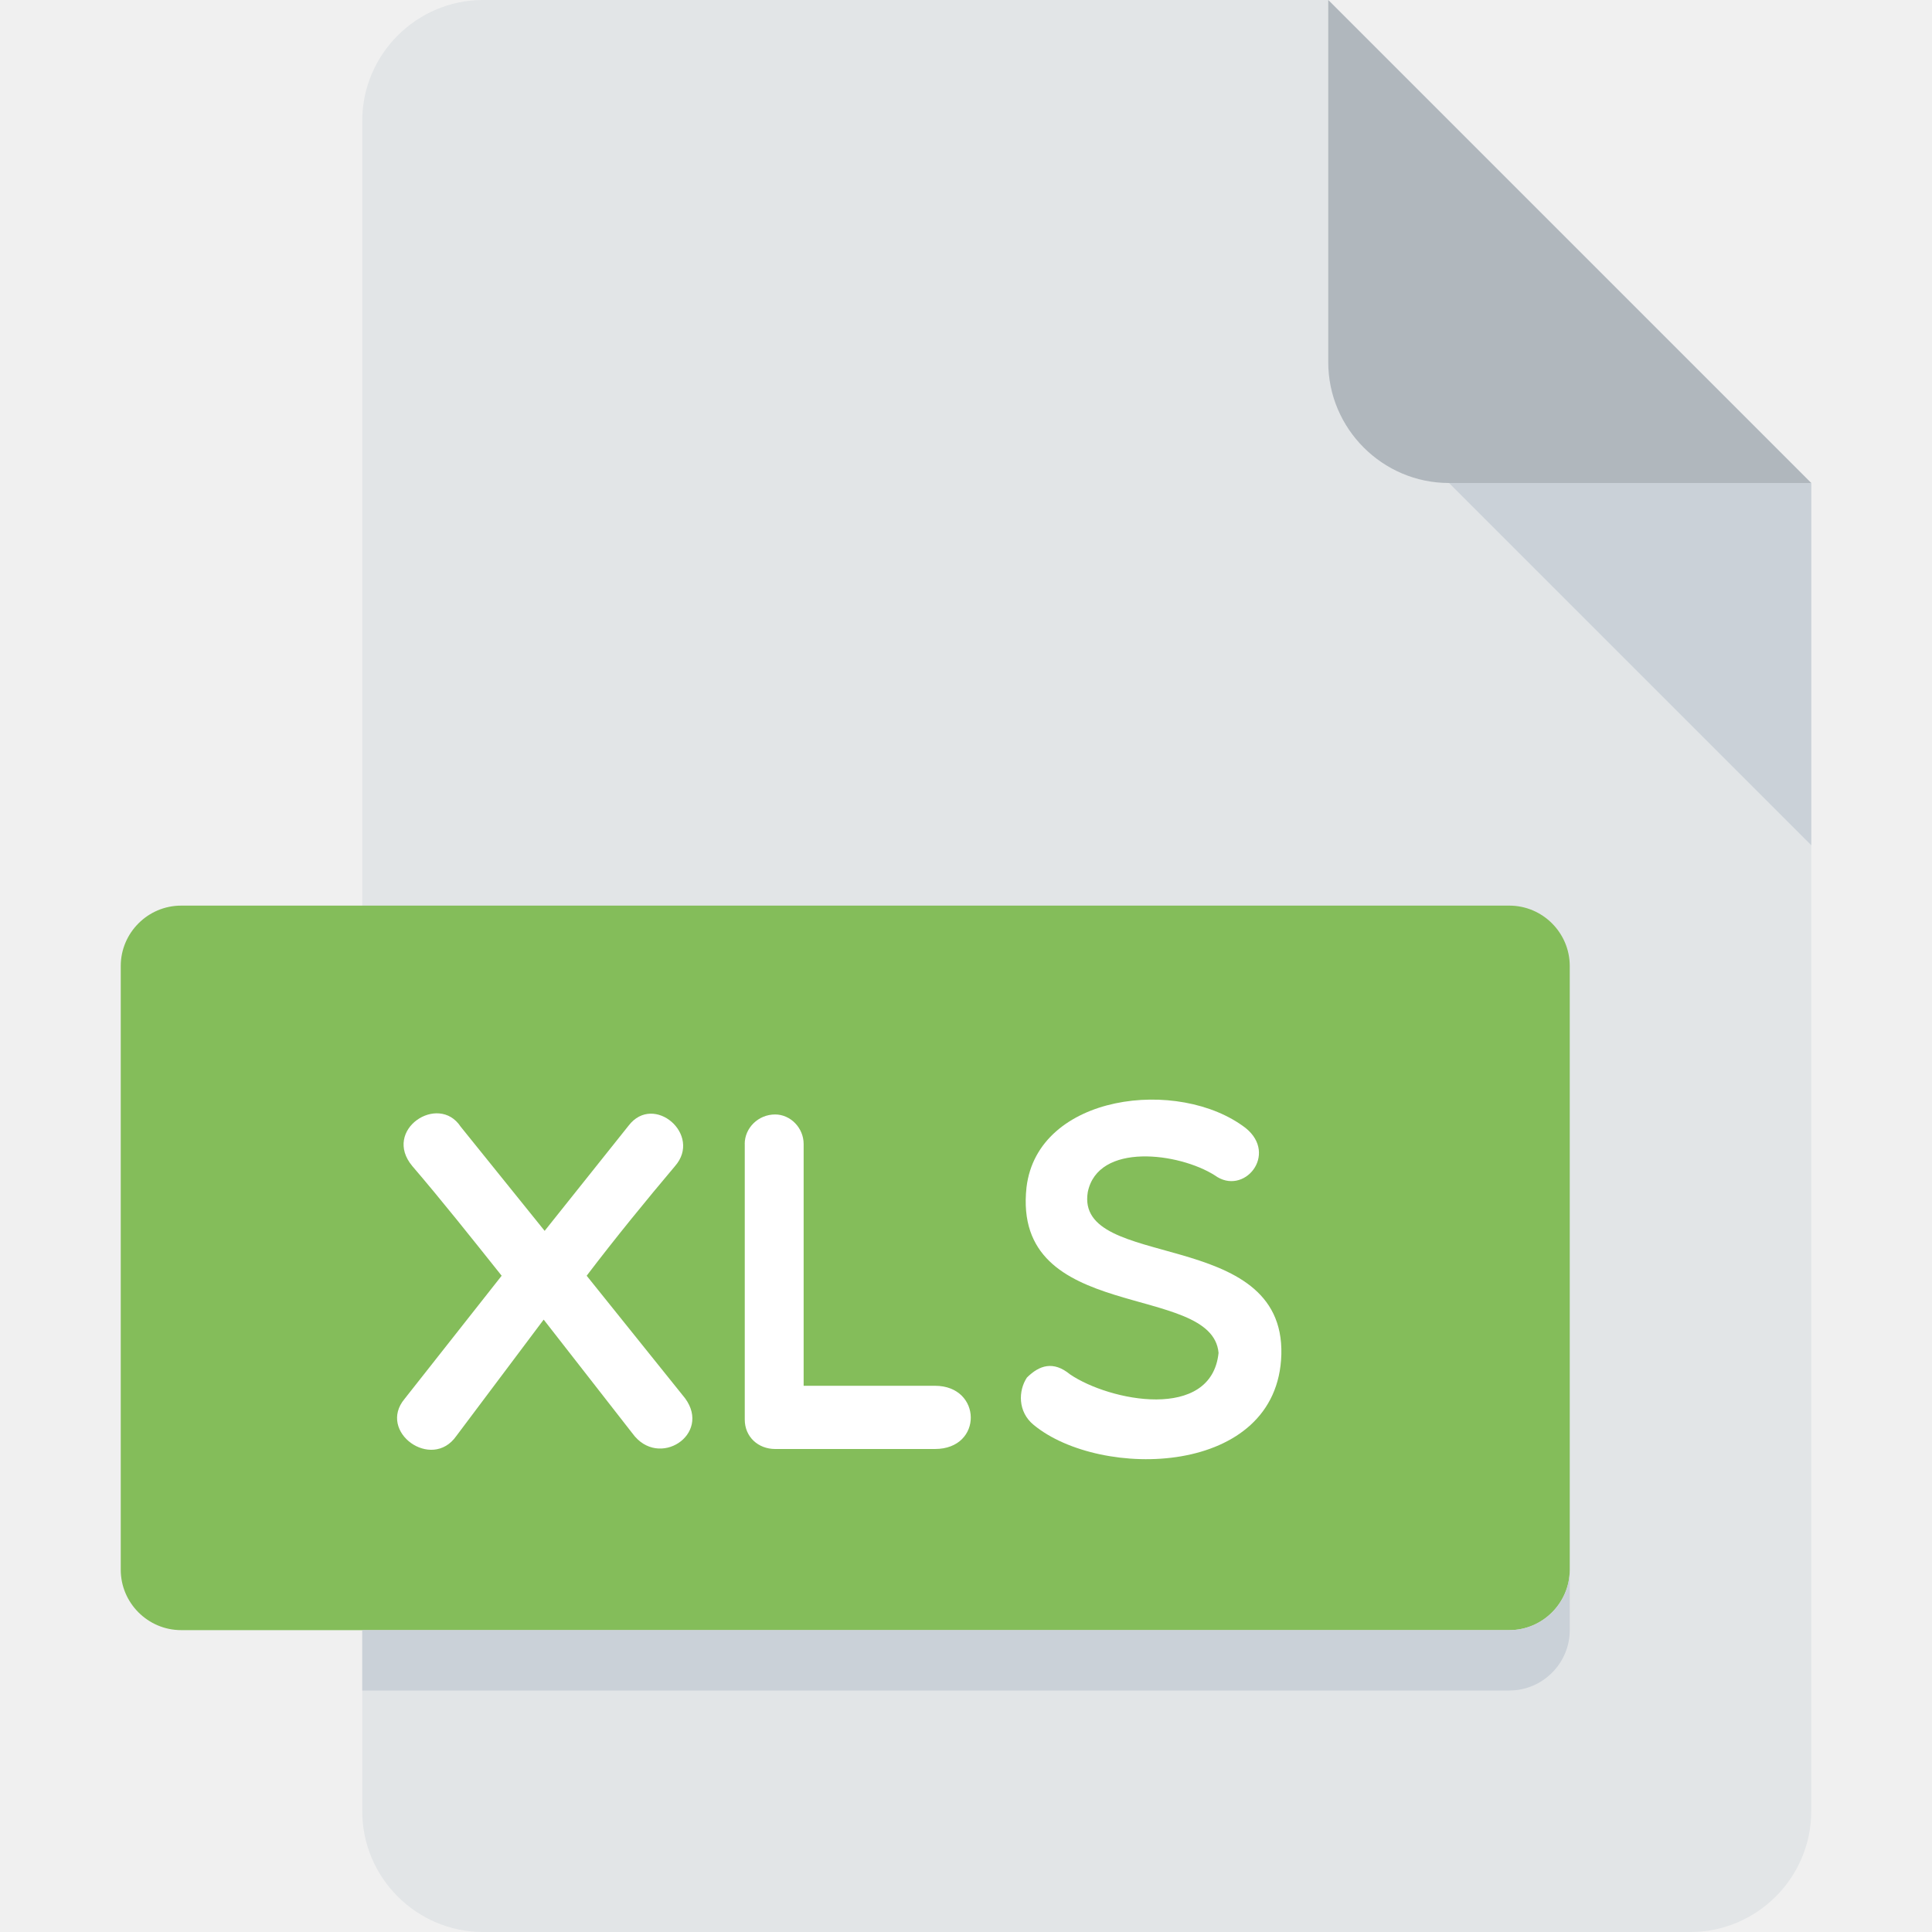
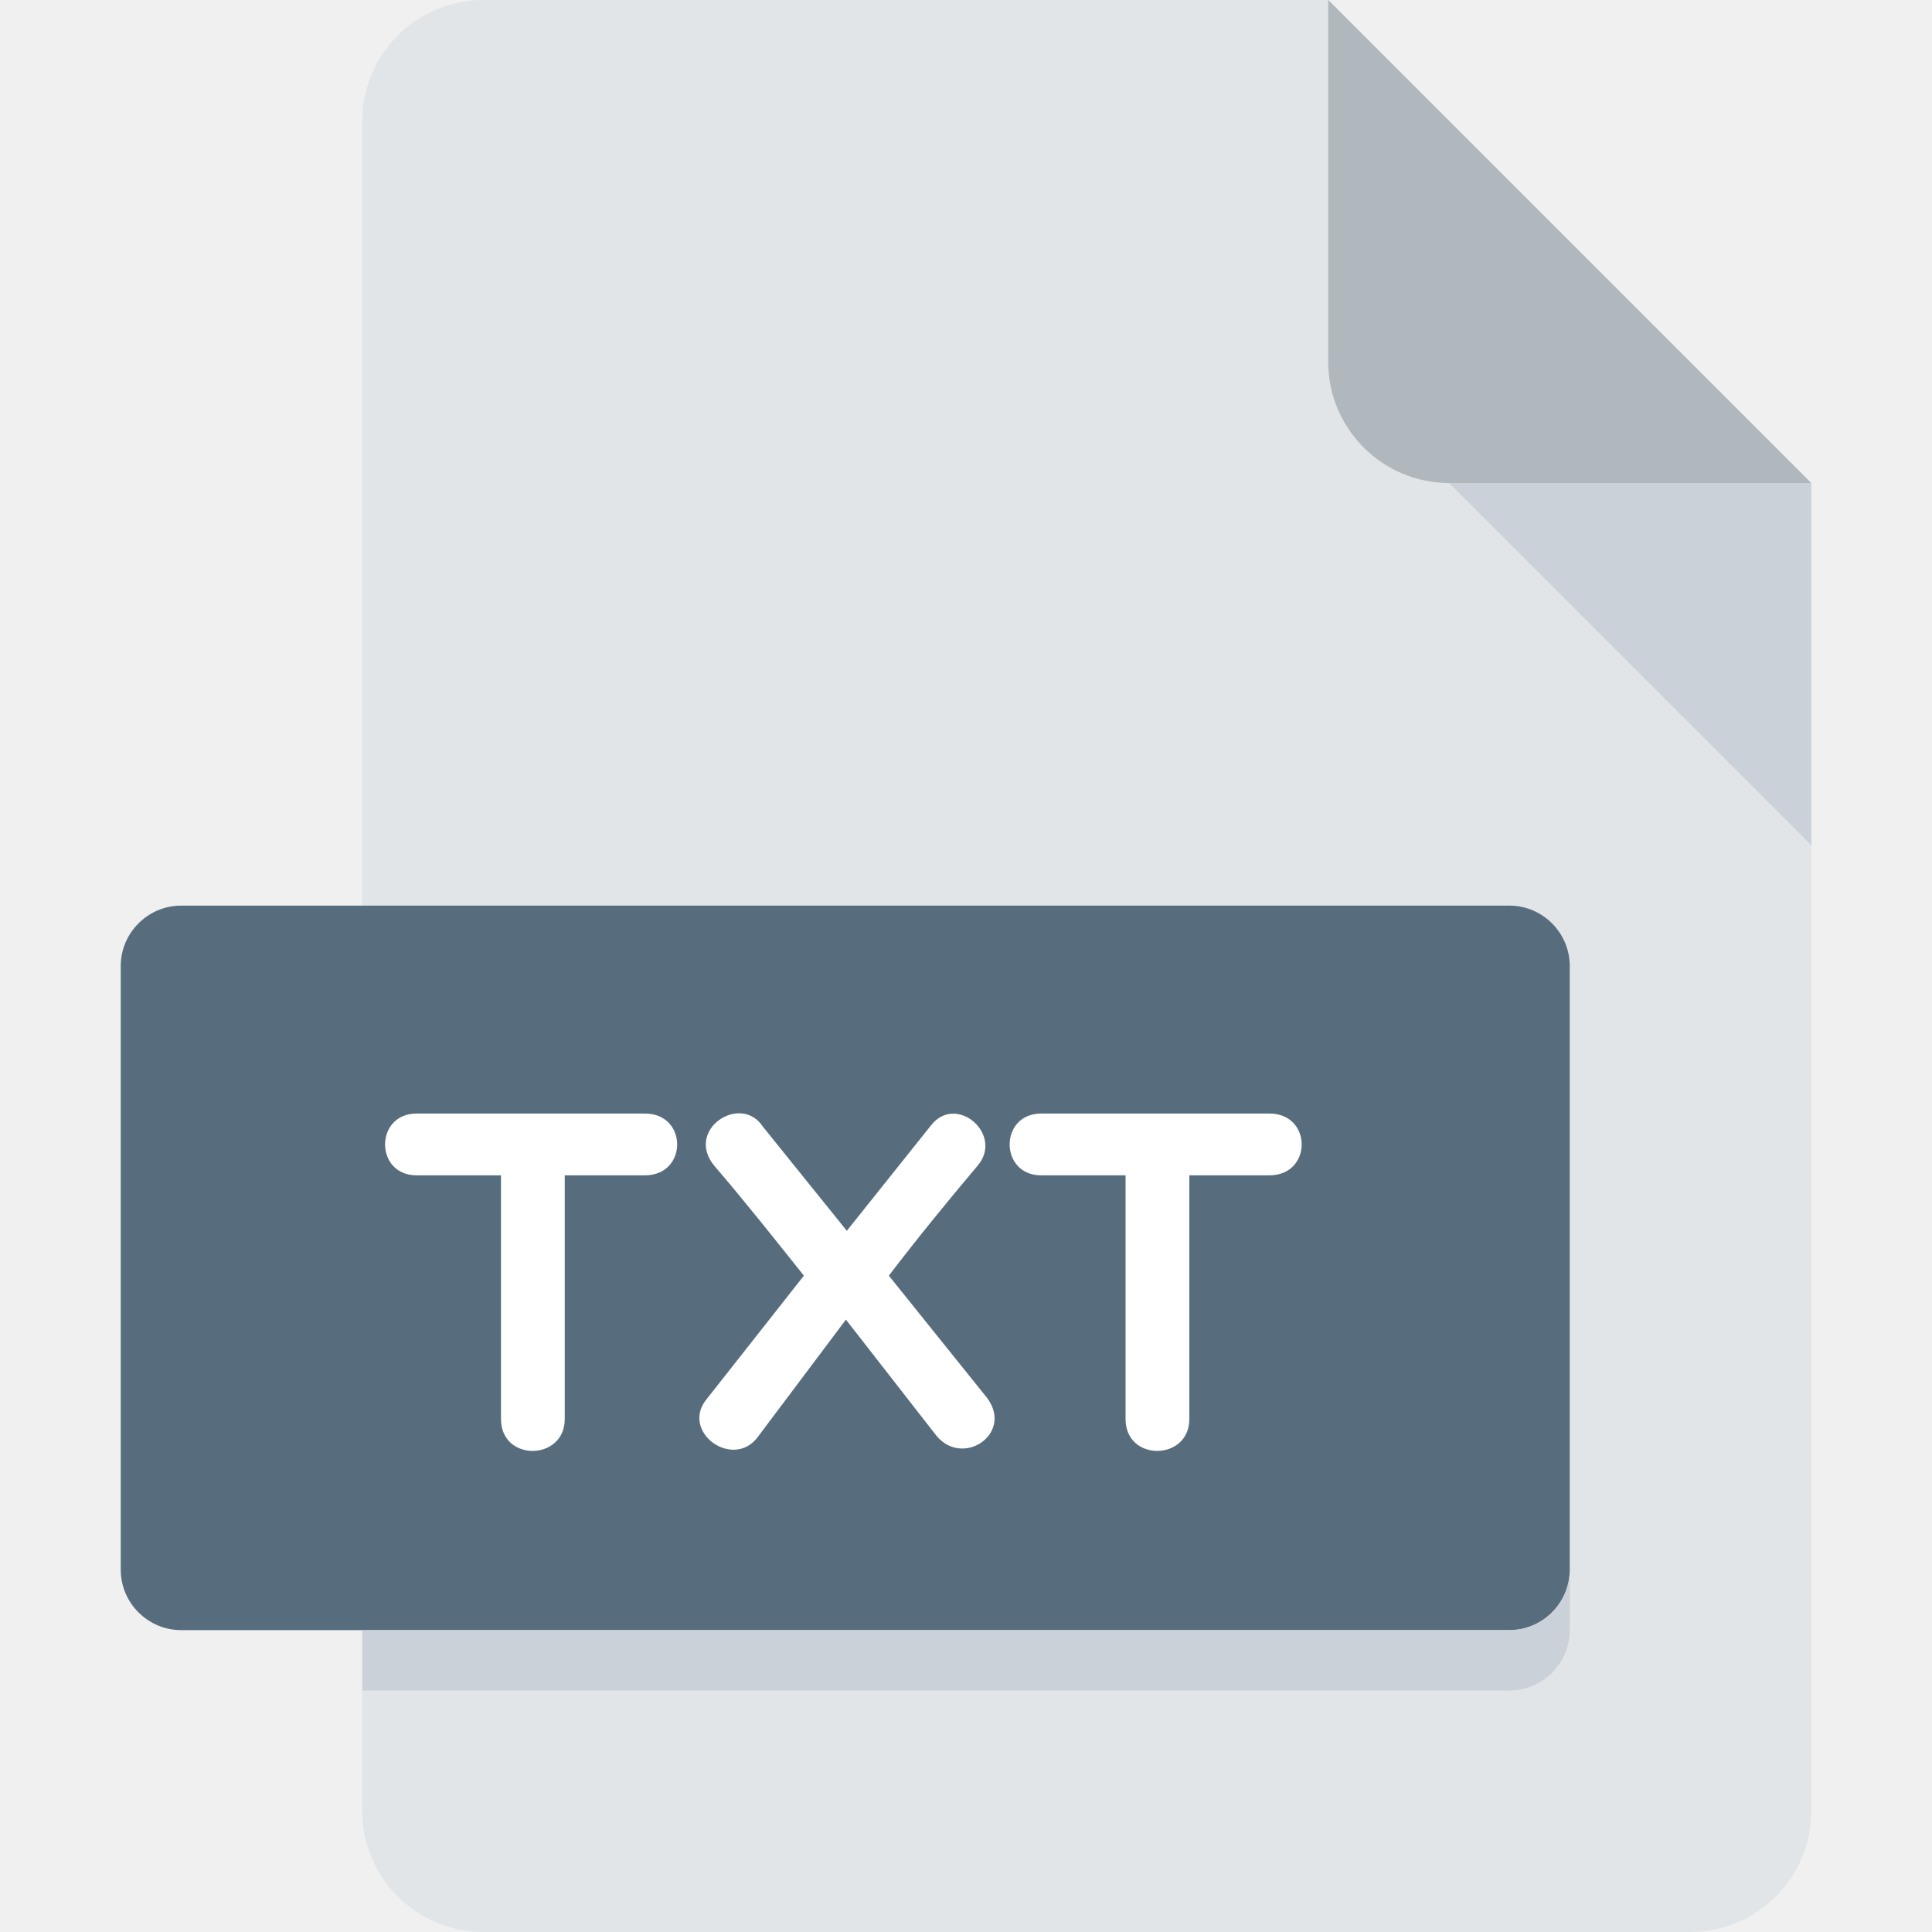
- <svg xmlns="http://www.w3.org/2000/svg" width="76" height="76" viewBox="0 0 76 76" fill="none">
-   <path d="M19 0C16.387 0 14.25 2.138 14.25 4.75V71.25C14.25 73.862 16.387 76 19 76H66.5C69.112 76 71.25 73.862 71.25 71.25V19L52.25 0H19Z" fill="#E2E5E7" />
-   <path d="M57 19H71.25L52.25 0V14.25C52.25 16.863 54.388 19 57 19Z" fill="#B0B7BD" />
-   <path d="M71.25 33.25L57 19H71.25V33.25Z" fill="#CAD1D8" />
-   <path d="M61.75 61.75C61.75 63.056 60.681 64.125 59.375 64.125H7.125C5.819 64.125 4.75 63.056 4.75 61.75V38C4.75 36.694 5.819 35.625 7.125 35.625H59.375C60.681 35.625 61.75 36.694 61.75 38V61.75Z" fill="#84BD5A" />
-   <path d="M21.425 48.419L24.728 44.279C25.716 42.987 27.635 44.638 26.552 45.873C25.415 47.222 24.218 48.685 23.078 50.184L26.951 55.007C27.996 56.432 25.909 57.798 24.883 56.392L21.387 51.91L17.95 56.489C16.981 57.874 14.834 56.318 15.917 55.026L19.734 50.184C18.537 48.683 17.378 47.222 16.221 45.873C15.026 44.448 17.247 42.987 18.121 44.32L21.425 48.419Z" fill="white" />
-   <path d="M29.295 44.999C29.295 44.372 29.827 43.84 30.492 43.84C31.1 43.84 31.613 44.374 31.613 44.999V54.513H36.779C38.638 54.513 38.678 57 36.779 57H30.494C29.829 57 29.297 56.527 29.297 55.843V44.999H29.295Z" fill="white" />
-   <path d="M40.38 46.709C40.817 43.023 46.379 42.361 49.001 44.374C50.293 45.417 48.925 47.07 47.785 46.234C46.379 45.343 43.189 44.925 42.79 46.897C42.277 50.013 50.538 48.229 50.405 53.281C50.272 58.104 43.284 58.216 40.662 56.052C40.033 55.539 40.054 54.706 40.396 54.19C40.89 53.699 41.439 53.528 42.087 54.06C43.643 55.121 47.652 55.919 47.935 53.221C47.69 50.414 39.791 52.103 40.38 46.709Z" fill="white" />
-   <path d="M59.375 64.125H14.25V66.5H59.375C60.681 66.5 61.75 65.431 61.75 64.125V61.75C61.75 63.056 60.681 64.125 59.375 64.125Z" fill="#CAD1D8" />
+ <svg xmlns="http://www.w3.org/2000/svg" version="1.1" id="Layer_1" x="0px" y="0px" viewBox="0 0 512 512" style="enable-background:new 0 0 512 512;" xml:space="preserve">
+   <path style="fill:#E2E5E7;" d="M128,0c-17.6,0-32,14.4-32,32v448c0,17.6,14.4,32,32,32h320c17.6,0,32-14.4,32-32V128L352,0H128z" />
+   <path style="fill:#B0B7BD;" d="M384,128h96L352,0v96C352,113.6,366.4,128,384,128z" />
+   <polygon style="fill:#CAD1D8;" points="480,224 384,128 480,128 " />
+   <path style="fill:#576D7E;" d="M416,416c0,8.8-7.2,16-16,16H48c-8.8,0-16-7.2-16-16V256c0-8.8,7.2-16,16-16h352c8.8,0,16,7.2,16,16  V416z" />
+   <g>
+     <path style="fill:#FFFFFF;" d="M132.784,311.472H110.4c-11.136,0-11.136-16.368,0-16.368h60.512c11.392,0,11.392,16.368,0,16.368   h-21.248v64.592c0,11.12-16.896,11.392-16.896,0v-64.592H132.784z" />
+     <path style="fill:#FFFFFF;" d="M224.416,326.176l22.272-27.888c6.656-8.688,19.568,2.432,12.288,10.752   c-7.68,9.088-15.728,18.944-23.424,29.024l26.112,32.496c7.024,9.6-7.04,18.816-13.952,9.344l-23.536-30.192l-23.152,30.832   c-6.528,9.328-20.992-1.152-13.68-9.856l25.696-32.624c-8.048-10.096-15.856-19.936-23.664-29.024   c-8.064-9.6,6.912-19.44,12.784-10.48L224.416,326.176z" />
+     <path style="fill:#FFFFFF;" d="M298.288,311.472H275.92c-11.136,0-11.136-16.368,0-16.368h60.496c11.392,0,11.392,16.368,0,16.368   h-21.232v64.592c0,11.12-16.896,11.392-16.896,0V311.472z" />
+   </g>
+   <path style="fill:#CAD1D8;" d="M400,432H96v16h304c8.8,0,16-7.2,16-16v-16C416,424.8,408.8,432,400,432z" />
+   <g>
+ </g>
+   <g>
+ </g>
+   <g>
+ </g>
+   <g>
+ </g>
+   <g>
+ </g>
+   <g>
+ </g>
+   <g>
+ </g>
+   <g>
+ </g>
+   <g>
+ </g>
+   <g>
+ </g>
+   <g>
+ </g>
+   <g>
+ </g>
+   <g>
+ </g>
+   <g>
+ </g>
+   <g>
+ </g>
</svg>
